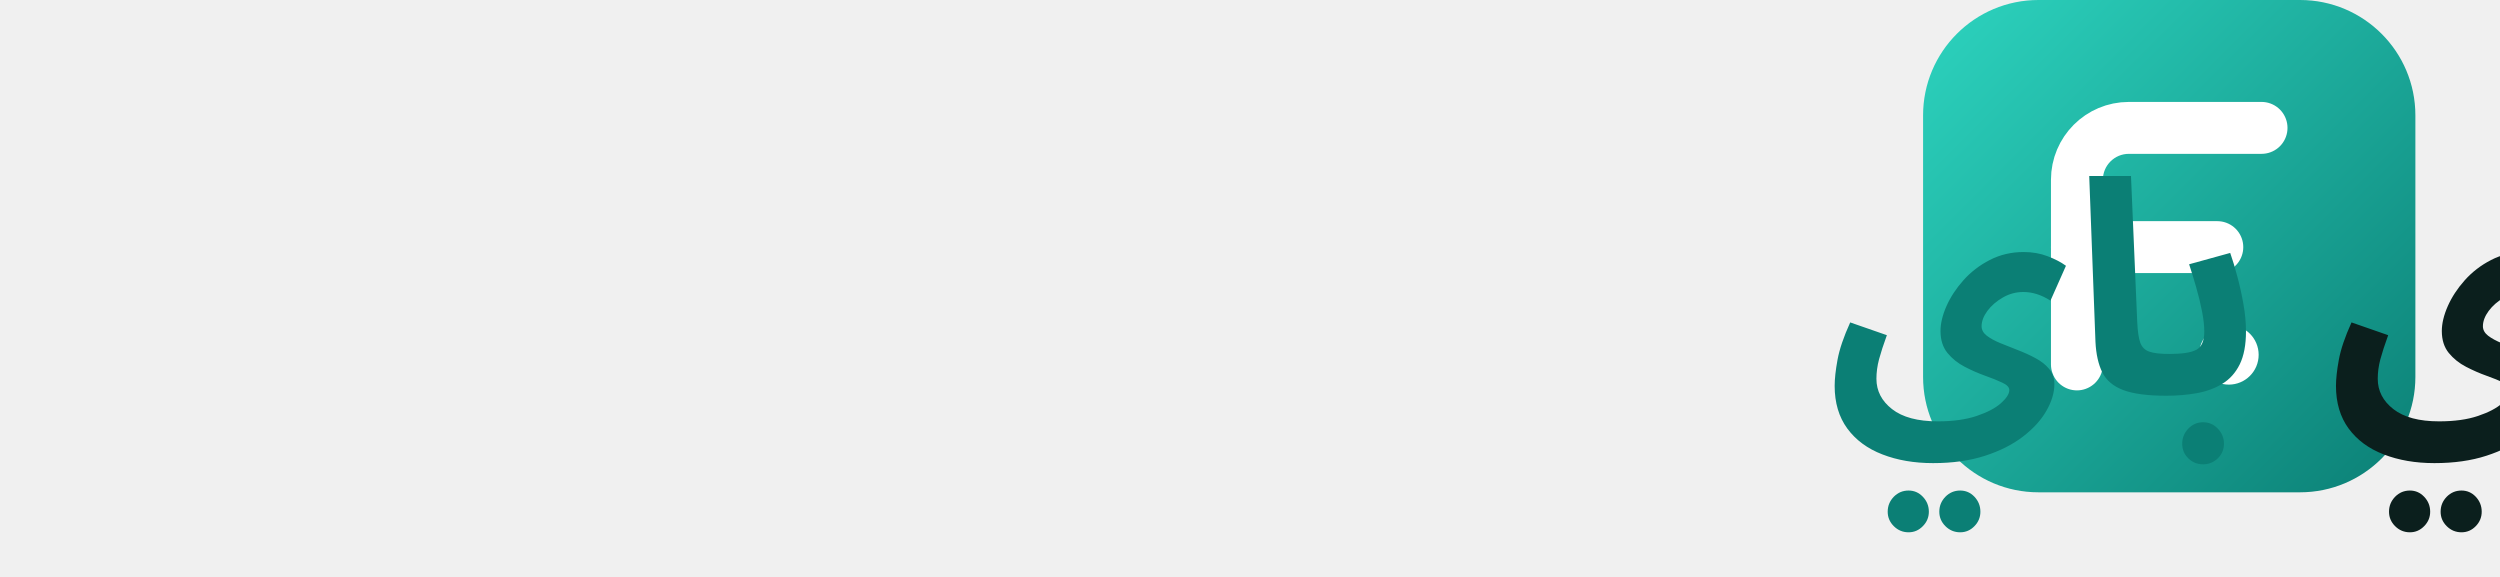
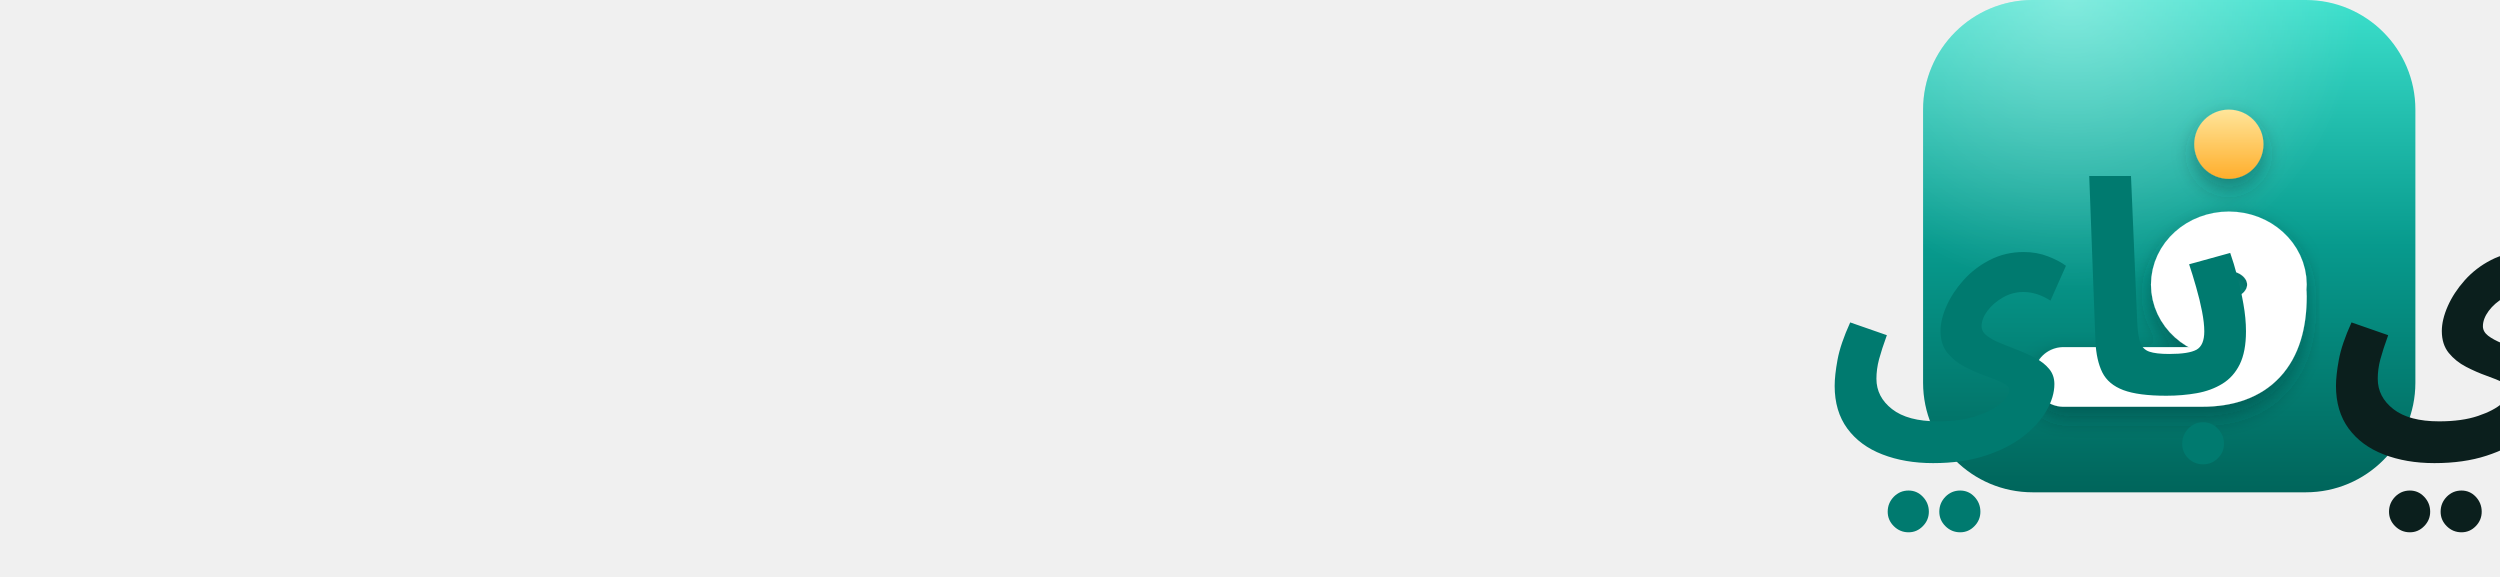
<svg xmlns="http://www.w3.org/2000/svg" viewBox="0 0 520 120" direction="rtl">
-   <defs>
-     <linearGradient id="fp" x1="0" y1="0" x2="1" y2="1">
-       <stop offset="0" stop-color="#2DD4BF" />
-       <stop offset="1" stop-color="#0B7F75" />
-     </linearGradient>
-   </defs>
  <g transform="translate(400 0) scale(.2)">
-     <rect width="512" height="512" rx="120" fill="url(#fp)" />
-     <g transform="translate(-20 -9)">
-       <g fill="none" stroke="#fff" stroke-width="54" stroke-linecap="round" stroke-linejoin="round">
-         <path d="M180 388V196a54 54 0 0 1 54-54H372" />
-         <path d="M180 266H326" />
+     <defs>
+       <linearGradient id="bg" x1="0" y1="0" x2="0" y2="1">
+         <stop offset="0" stop-color="#3CE0CC" />
+         <stop offset=".5" stop-color="#079A8D" />
+         <stop offset="1" stop-color="#00655B" />
+       </linearGradient>
+       <radialGradient id="hl" cx=".3" cy="0" r=".95">
+         <stop offset="0" stop-color="#fff" stop-opacity=".36" />
+         <stop offset=".62" stop-color="#fff" stop-opacity="0" />
+       </radialGradient>
+       <linearGradient id="coin" x1="0" y1="0" x2="0" y2="1">
+         <stop offset="0" stop-color="#FFE59A" />
+         <stop offset="1" stop-color="#FFAE2B" />
+       </linearGradient>
+       <filter id="sh" x="-20%" y="-20%" width="140%" height="150%">
+         <feDropShadow dx="0" dy="10" stdDeviation="11" flood-color="#00362F" flood-opacity=".38" />
+       </filter>
+     </defs>
+     <rect width="512" height="512" rx="114" fill="url(#bg)" />
+     <rect width="512" height="512" rx="114" fill="url(#hl)" />
+     <g filter="url(#sh)">
+       <g fill="none" stroke="#fff" stroke-width="62" stroke-linecap="round" stroke-linejoin="round">
+         <ellipse cx="318" cy="296" rx="50" ry="45" />
+         <path d="M368 308Q368 392 290 392H146" />
      </g>
-       <circle cx="338" cy="378" r="31" fill="#fff" />
+       <circle cx="318" cy="150" r="36" fill="url(#coin)" />
    </g>
  </g>
-   <text x="380" y="82" text-anchor="end" font-family="'SF Arabic','Geeza Pro','Noto Sans Arabic','DejaVu Sans','Segoe UI',Tahoma,Arial,sans-serif" font-weight="800" font-size="62" fill="#0B1F1D">فرندي<tspan font-weight="600" fill="#0B7F75" dx="-14"> باي</tspan>
+   <text x="380" y="82" text-anchor="end" font-family="'SF Arabic','IBM Plex Sans Arabic','Geeza Pro','Noto Sans Arabic','DejaVu Sans',Tahoma,Arial,sans-serif" font-weight="800" font-size="62" fill="#0B1F1D">فرندي<tspan font-weight="600" fill="#007A6F" dx="-14"> باي</tspan>
  </text>
</svg>
